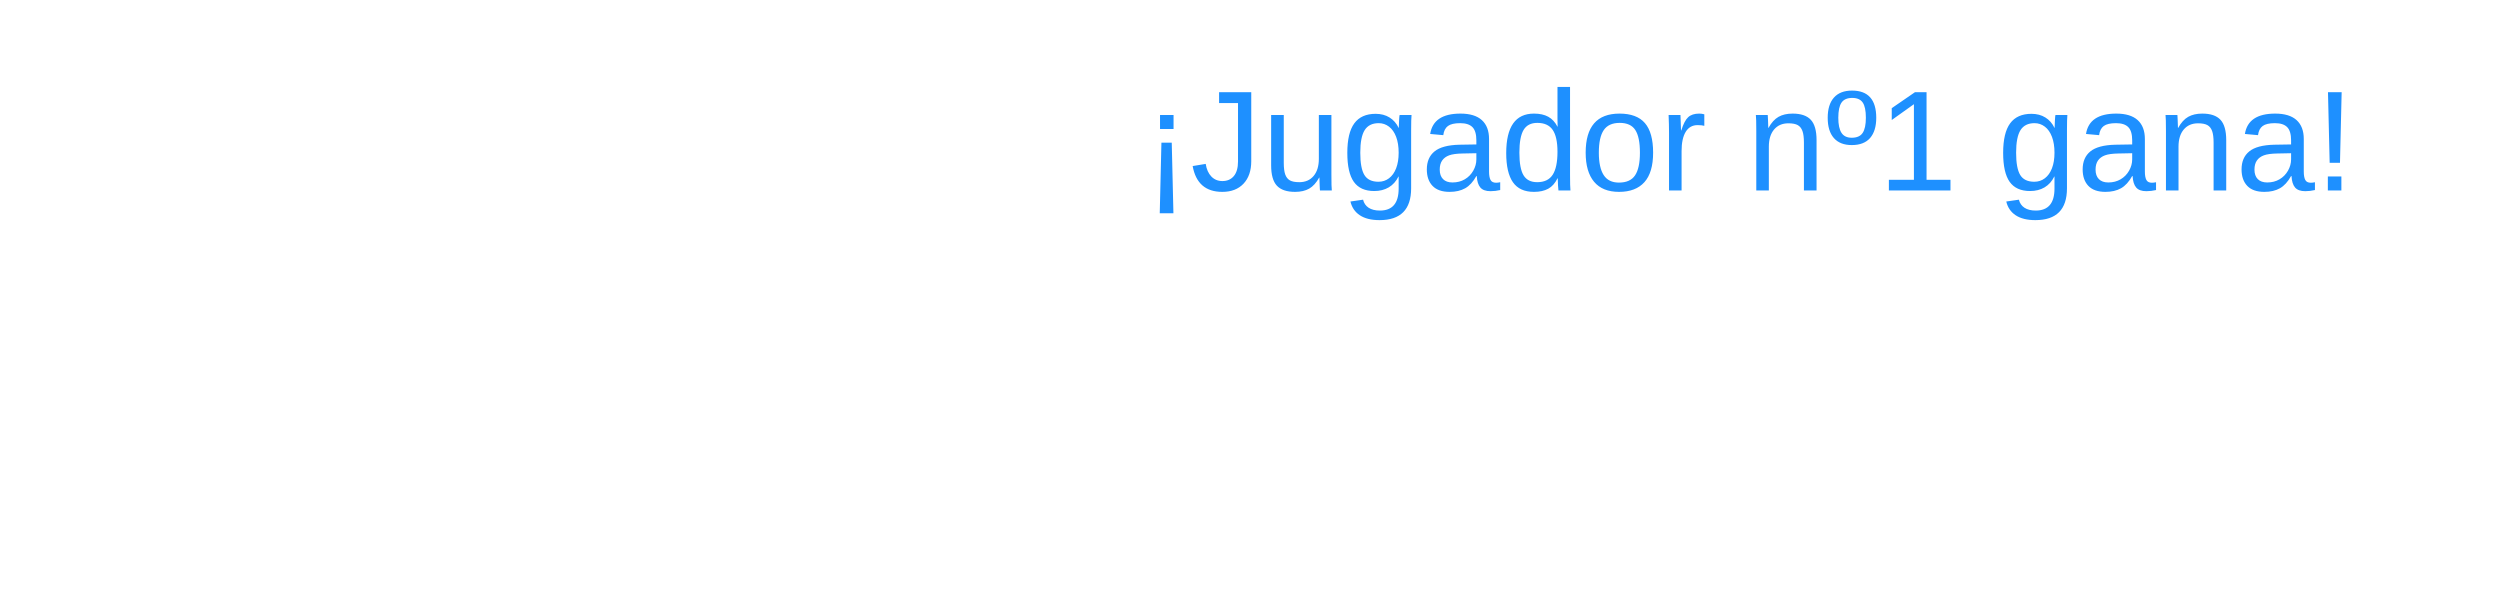
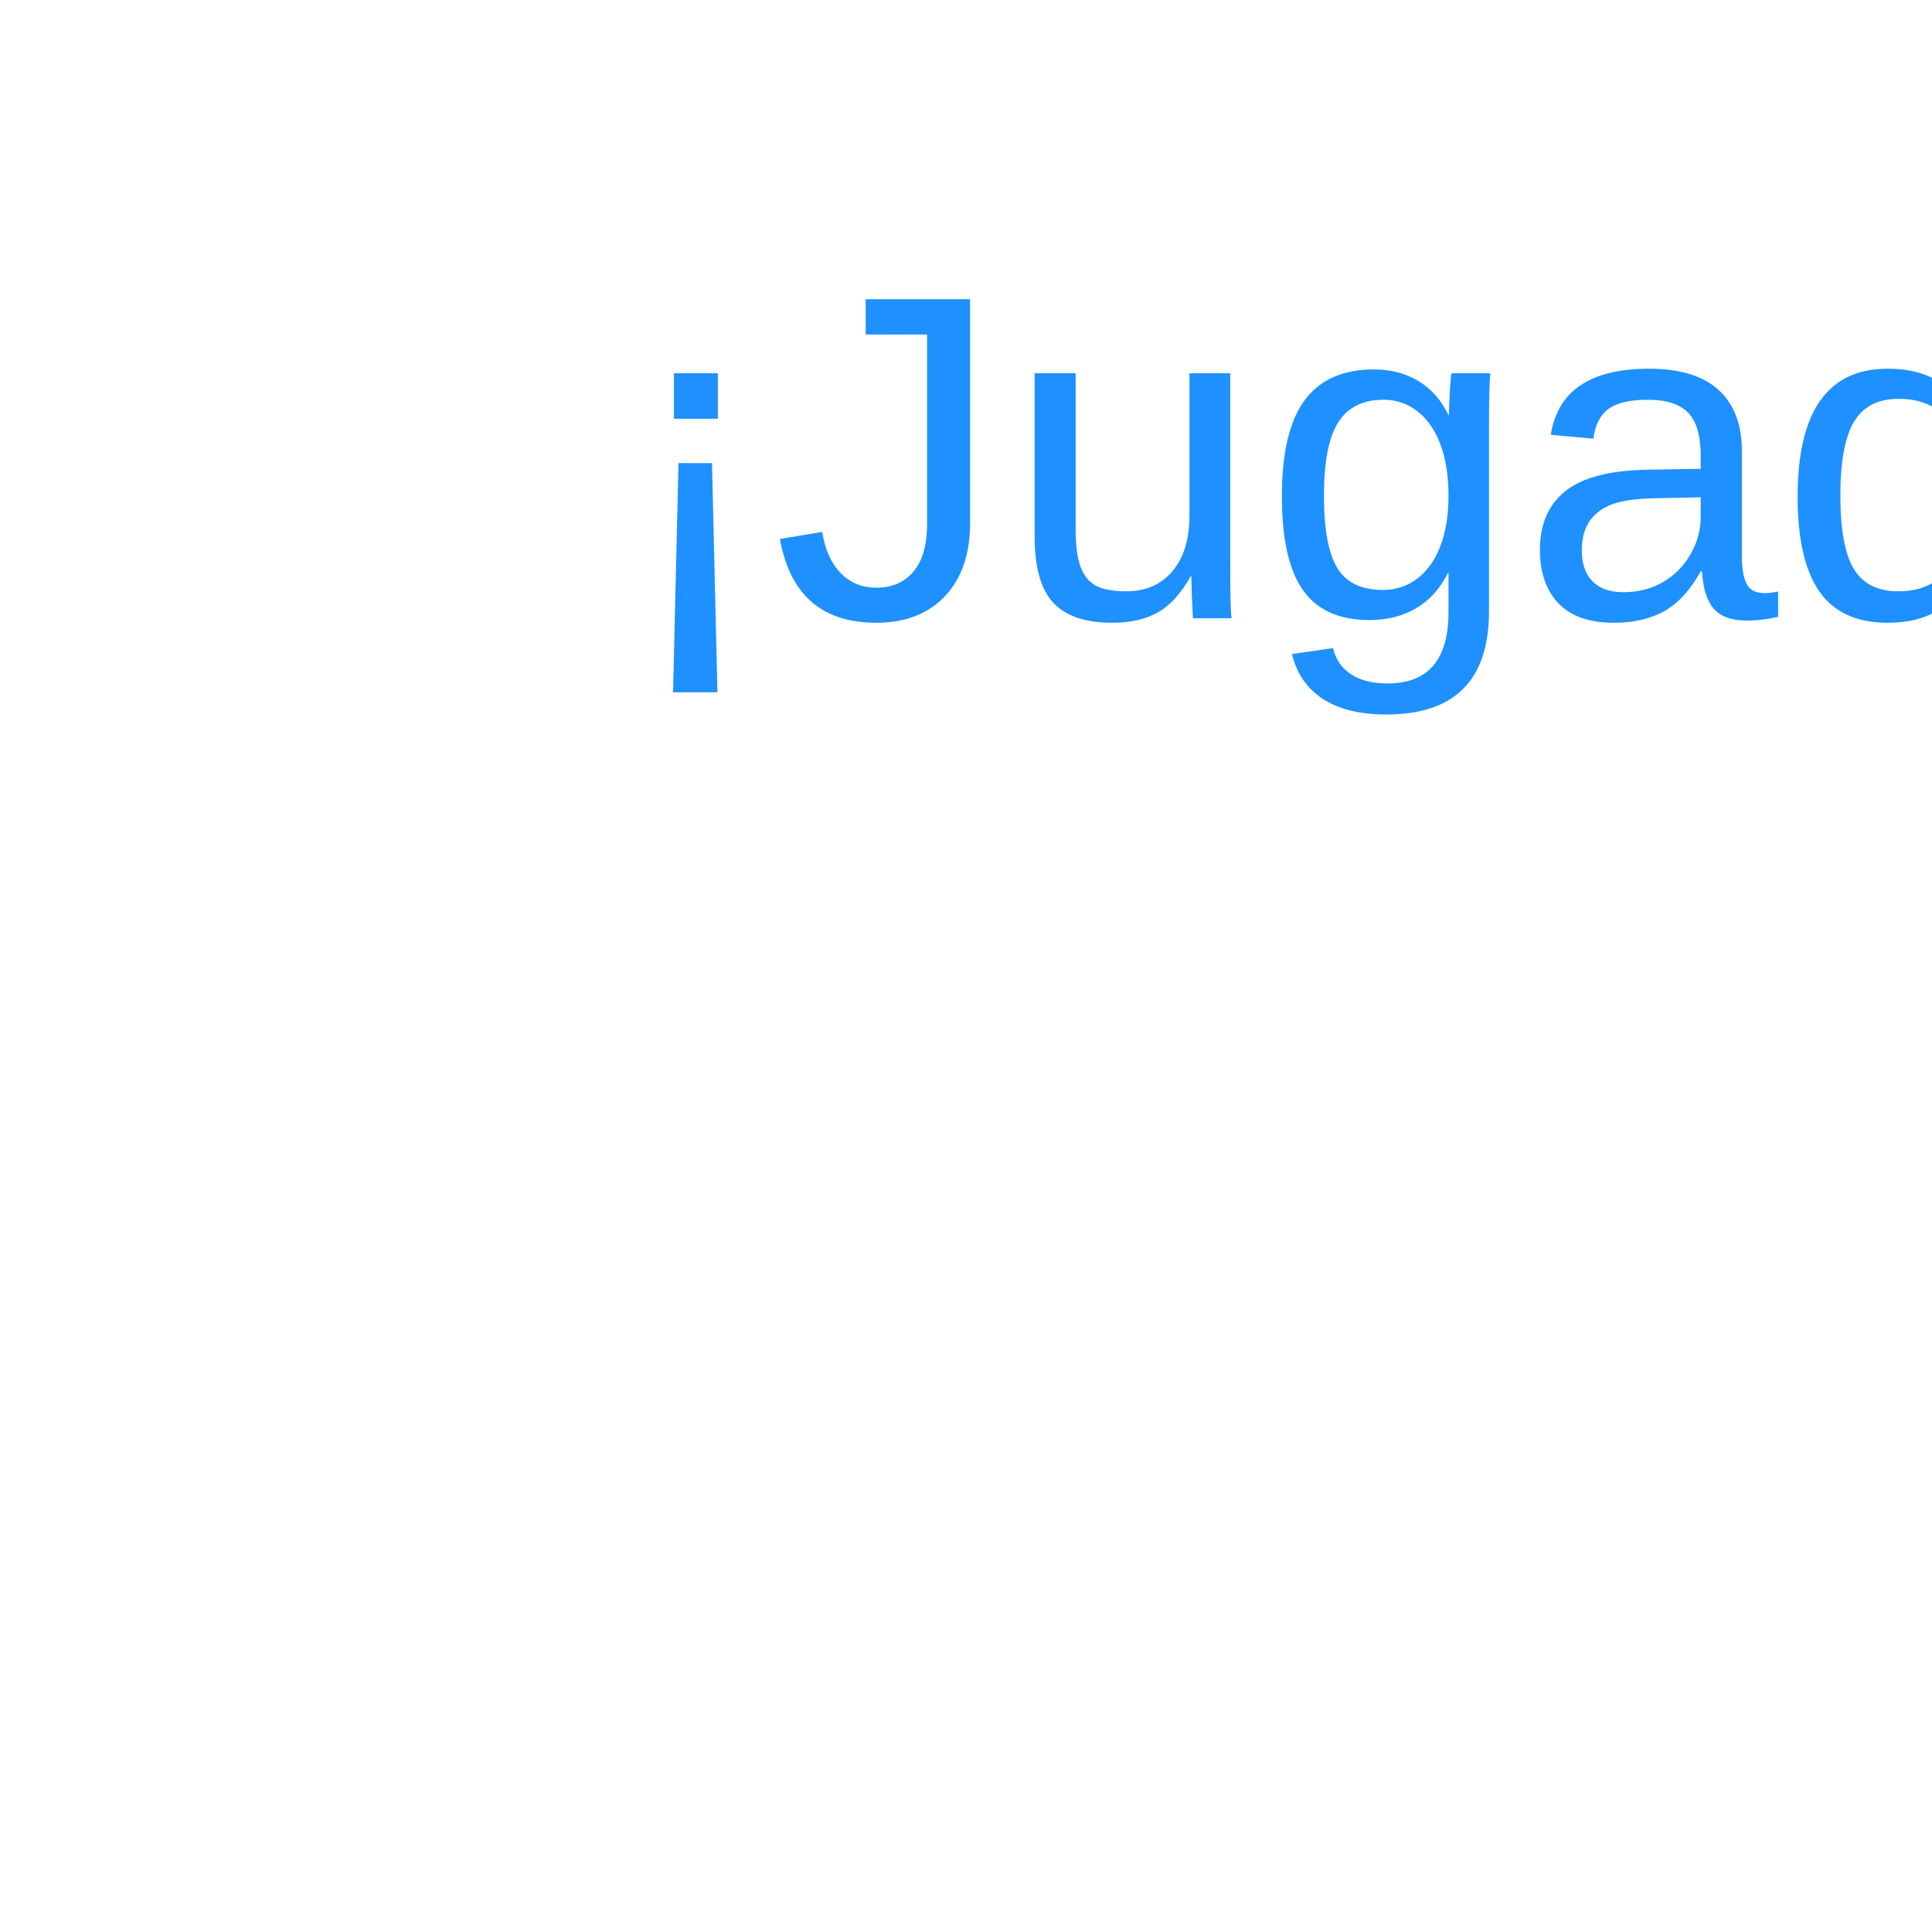
- <svg xmlns="http://www.w3.org/2000/svg" width="420" height="100" viewBox="0 0 500 500">
-   <text font-family="Arial" font-size="120" y="160" x="160" fill="dodgerblue">¡Jugador nº1 gana!
-         <animate attributeName="x" from="660" to="-510" begin="0s" dur="3s" repeatCount="indefinite" />
-     <animate attributeName="opacity" from="1" to="0" begin="2s" dur="10s" repeatCount="indefinite" />
+ <svg xmlns="http://www.w3.org/2000/svg" width="100%" height="100%" viewBox="0 0 500 500">
+   <text font-family="Arial" font-size="120" y="160" x="160" fill="dodgerblue">¡Jugador nº1 gana!, haz click aquí para
+         jugar otra partida
+         <animate attributeName="x" from="3000" to="-6000" begin="0s" dur="10s" repeatCount="indefinite" />
+     <animate attributeName="opacity" from="1" to="0" begin="2s" dur="20s" repeatCount="indefinite" />
  </text>
</svg>
